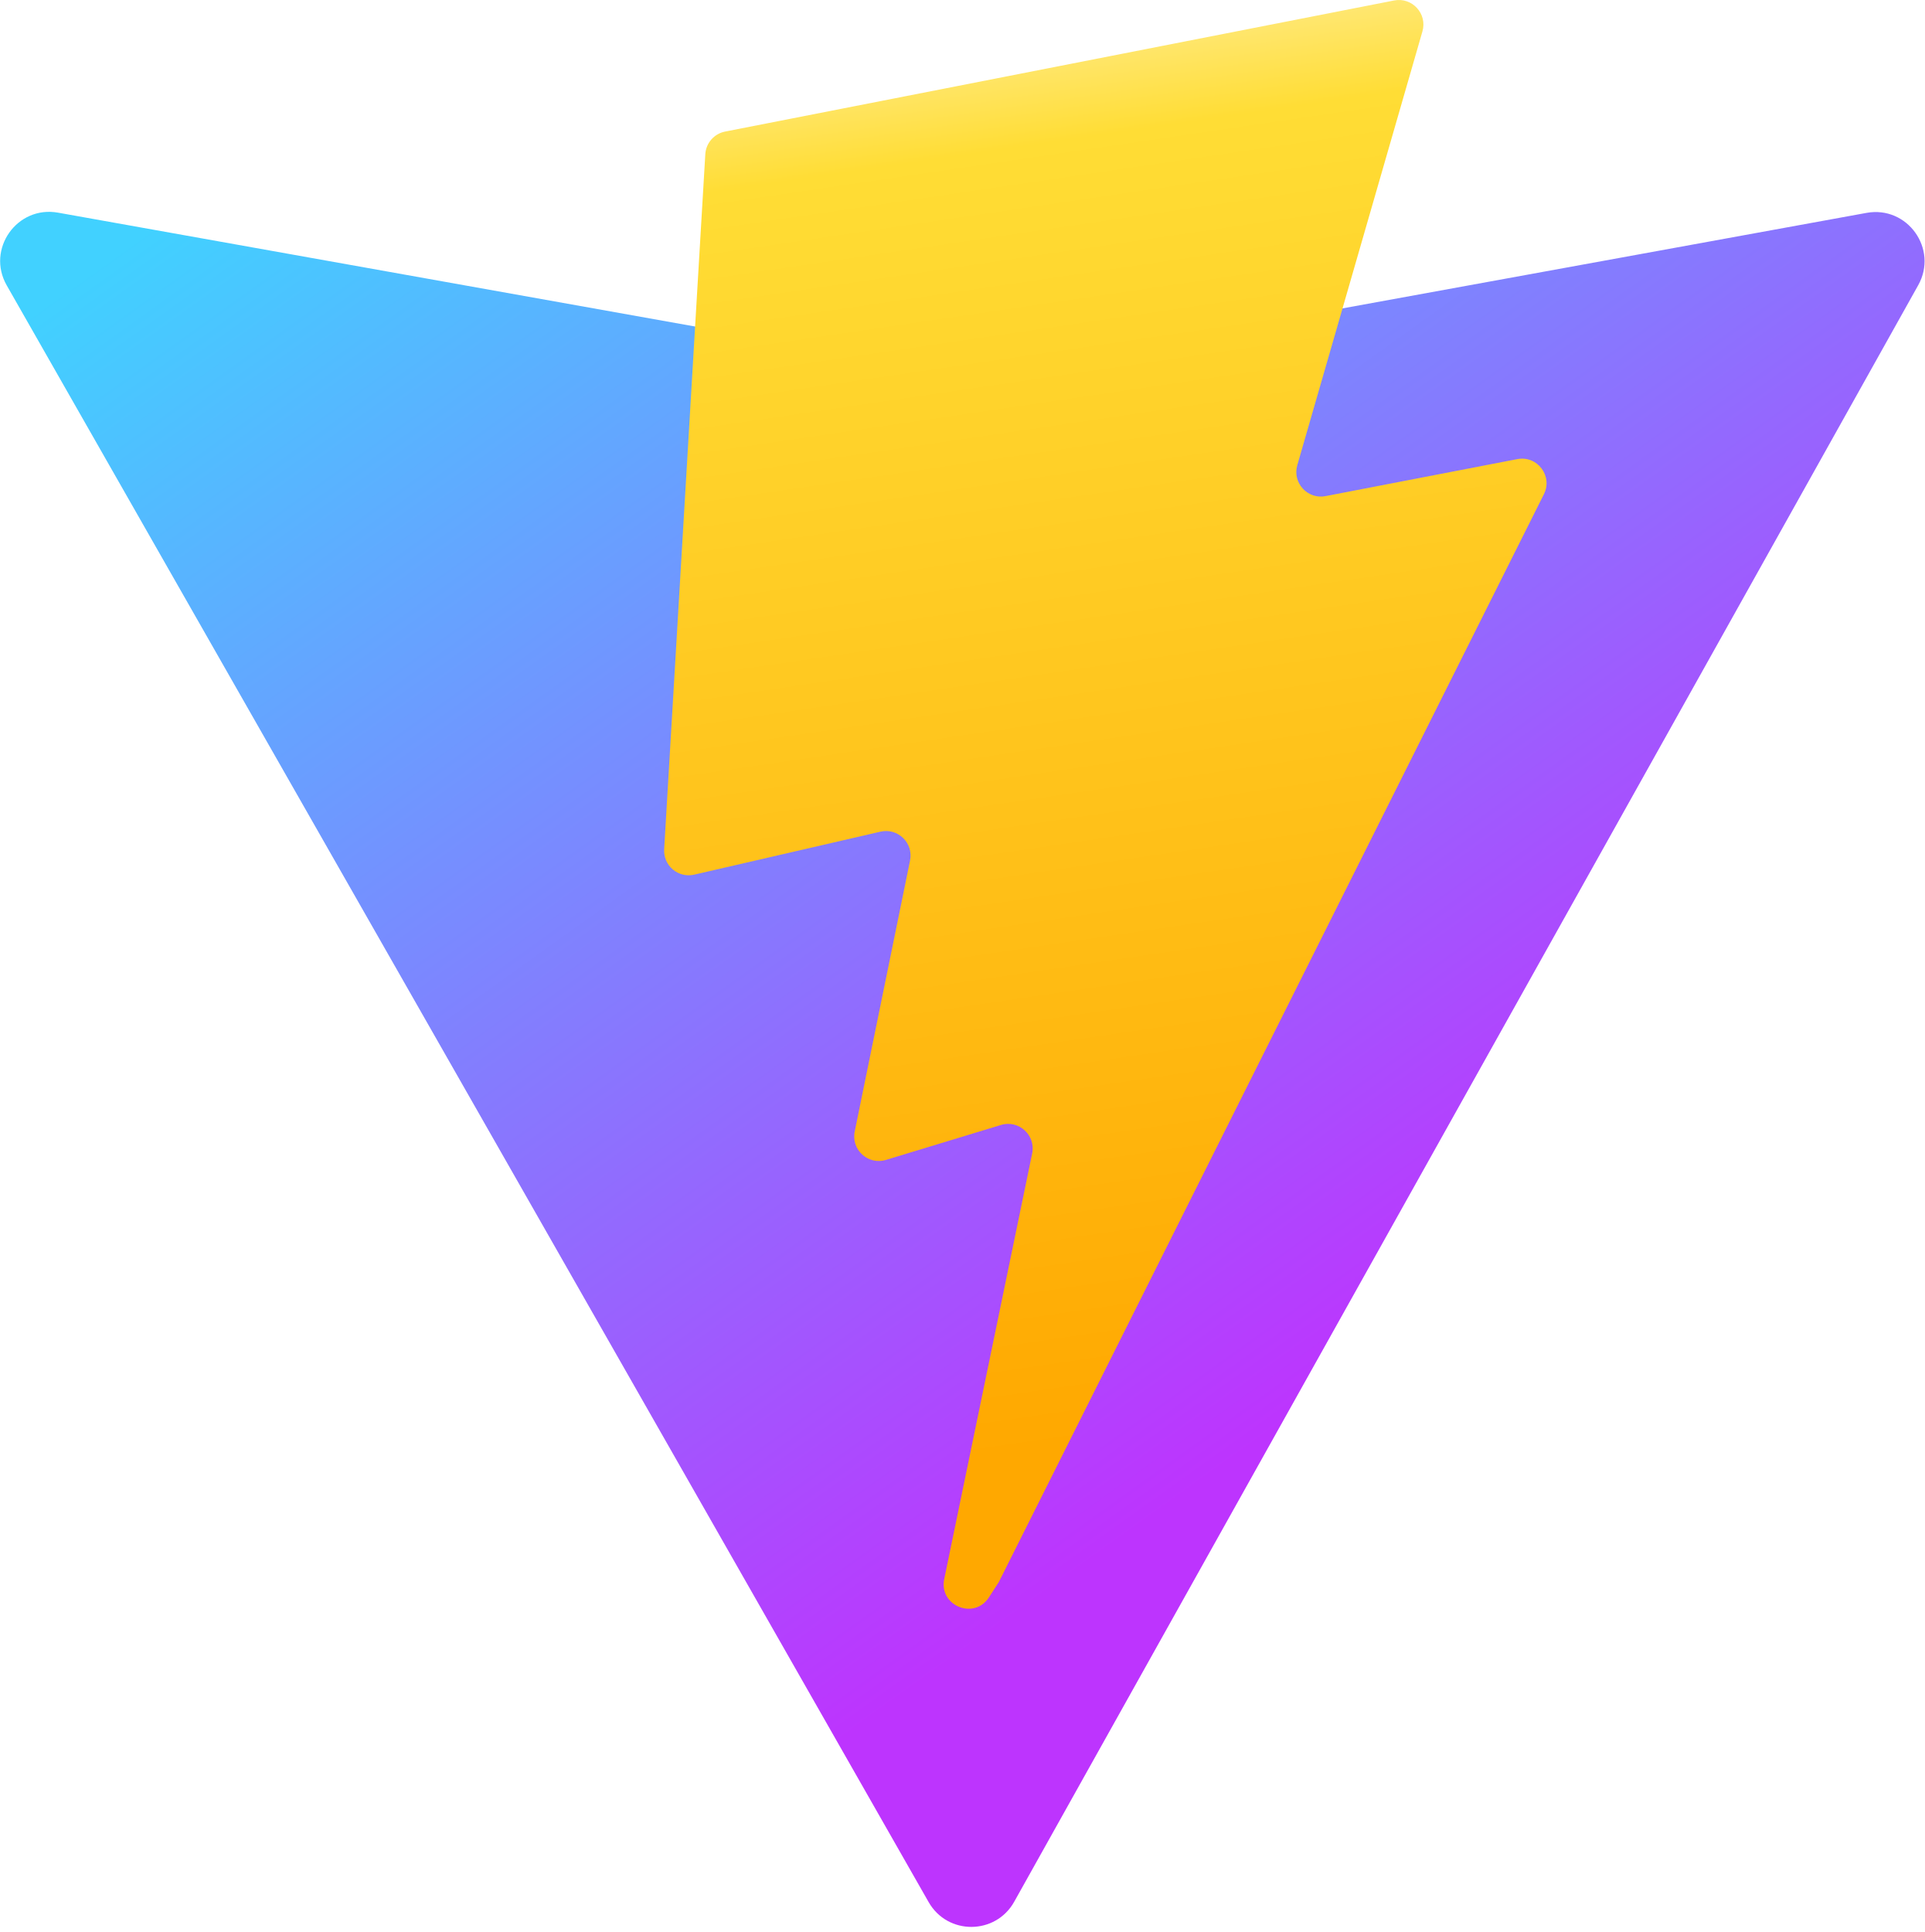
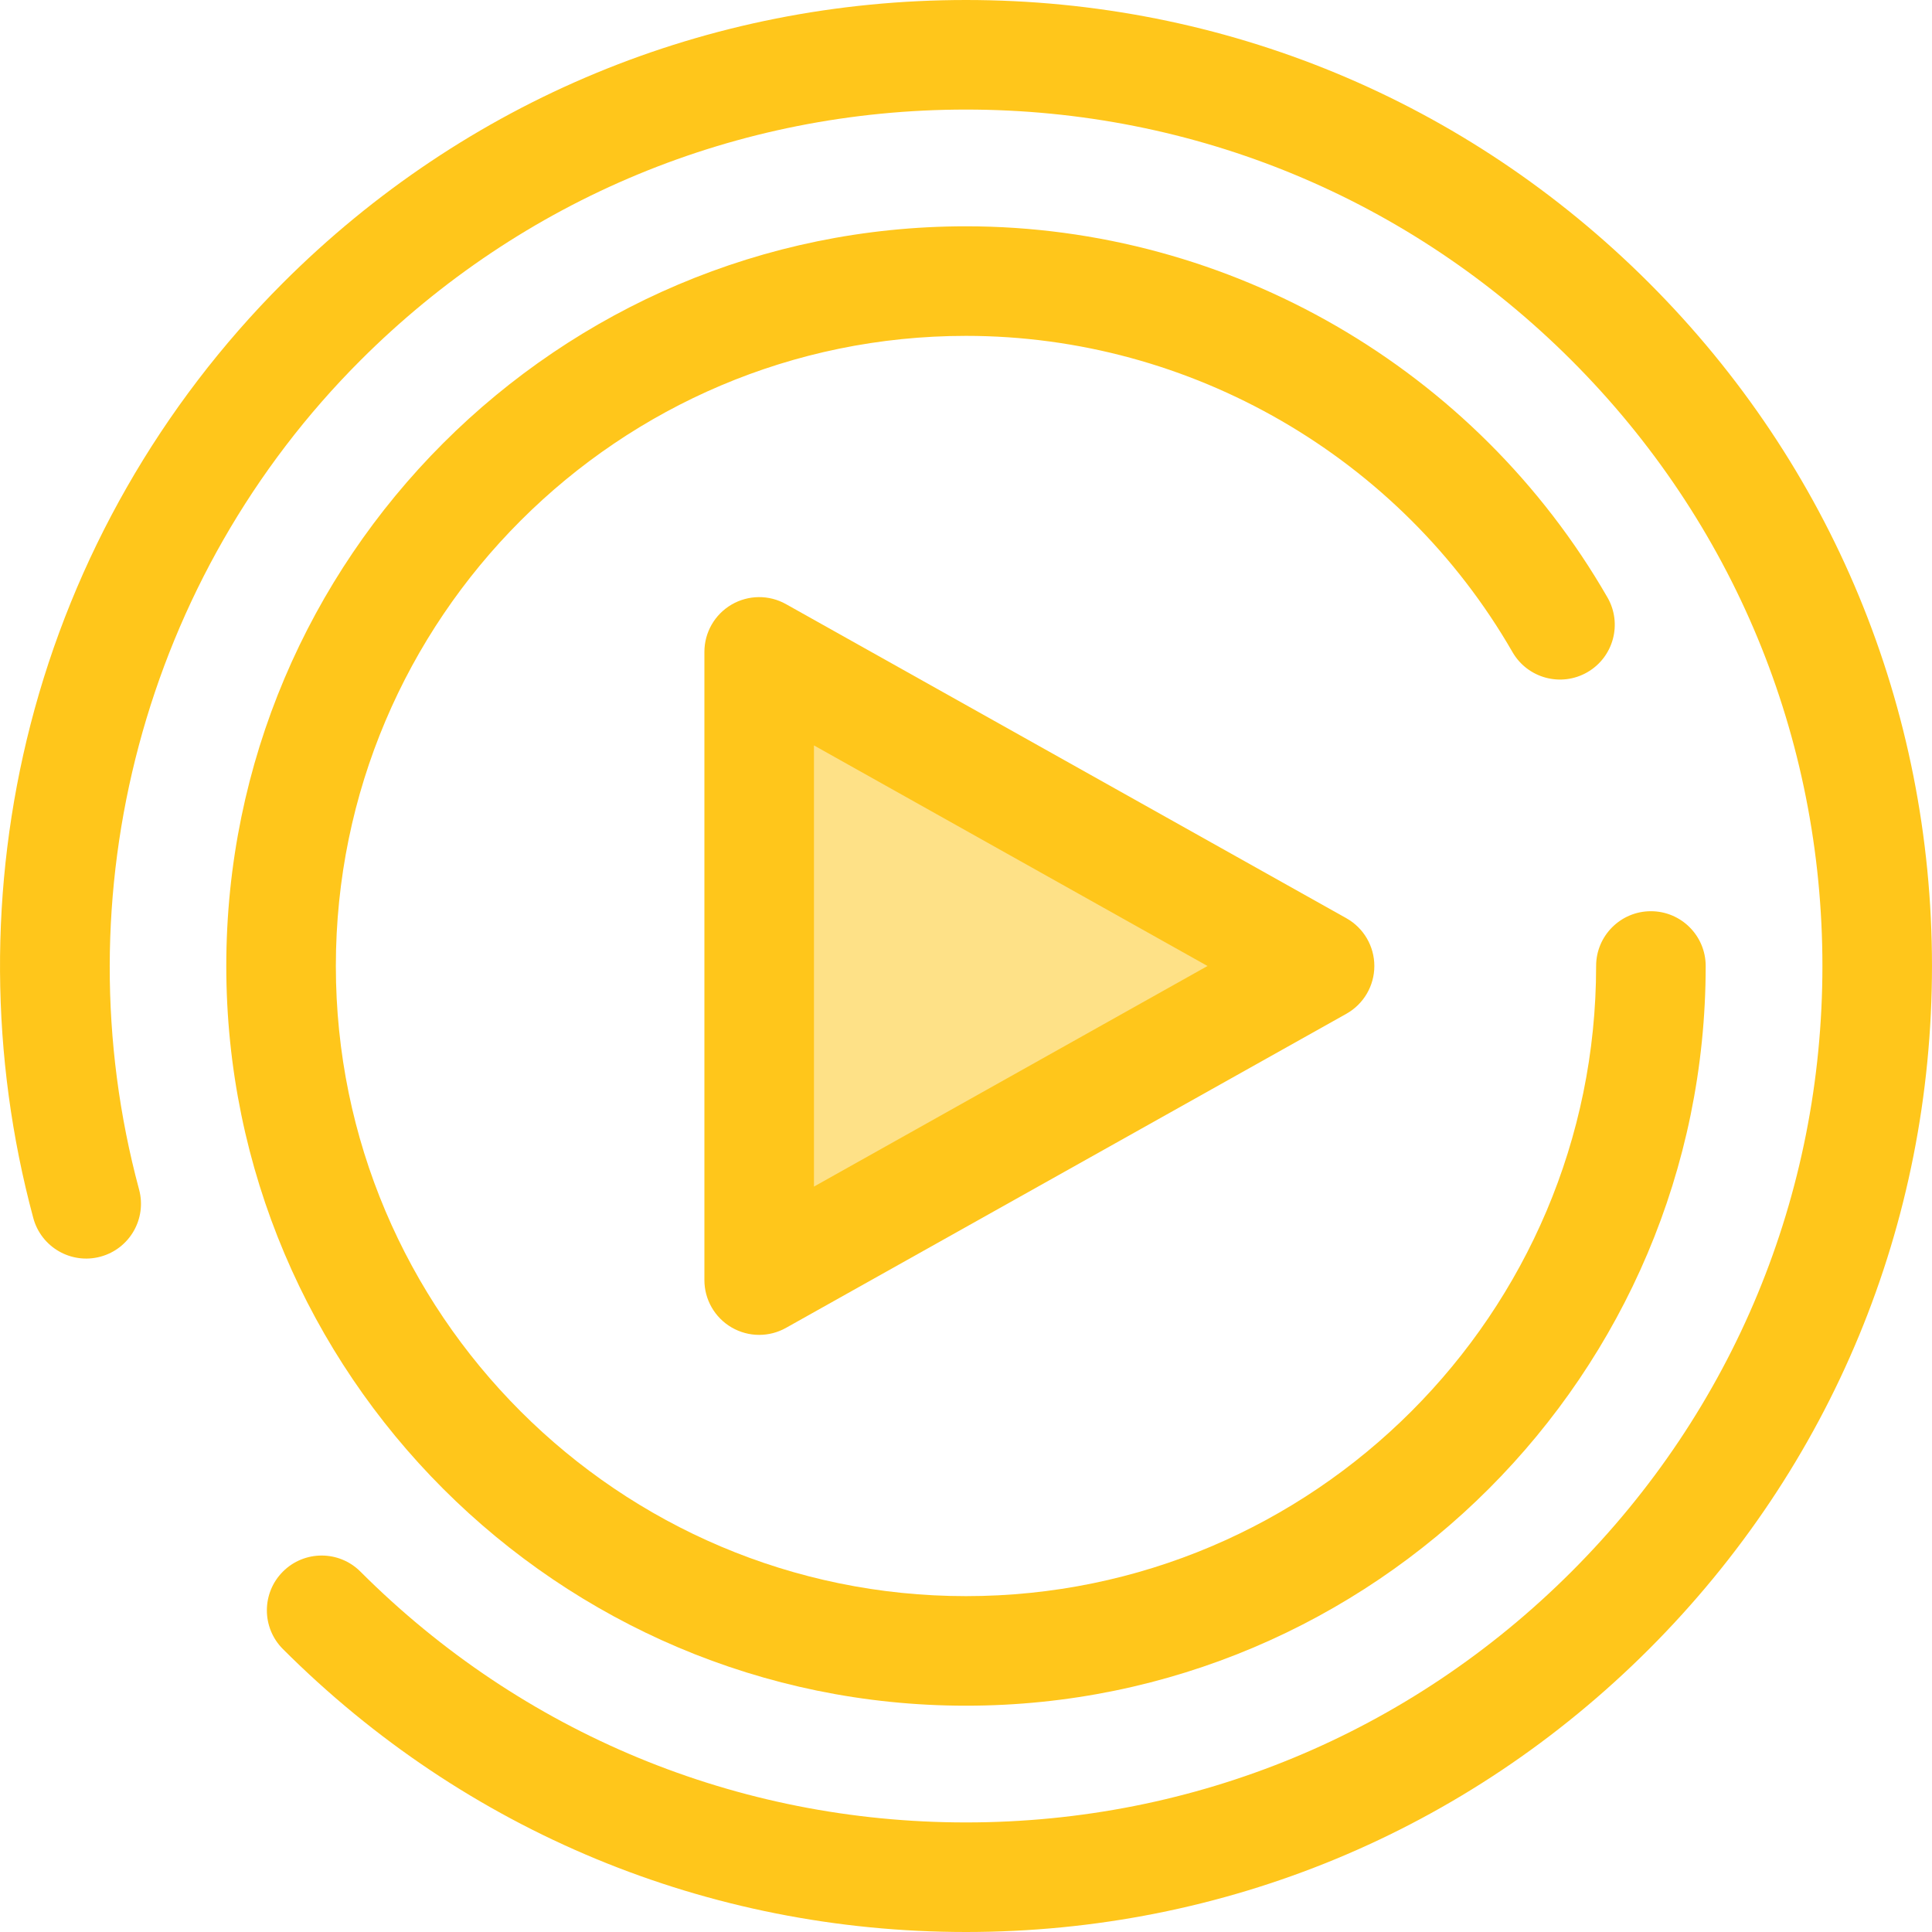
- <svg xmlns="http://www.w3.org/2000/svg" aria-hidden="true" role="img" class="iconify iconify--logos" width="31.88" height="32" preserveAspectRatio="xMidYMid meet" viewBox="0 0 256 257">
-   <defs>
-     <linearGradient id="IconifyId1813088fe1fbc01fb466" x1="-.828%" x2="57.636%" y1="7.652%" y2="78.411%">
-       <stop offset="0%" stop-color="#41D1FF" />
-       <stop offset="100%" stop-color="#BD34FE" />
-     </linearGradient>
-     <linearGradient id="IconifyId1813088fe1fbc01fb467" x1="43.376%" x2="50.316%" y1="2.242%" y2="89.03%">
-       <stop offset="0%" stop-color="#FFEA83" />
-       <stop offset="8.333%" stop-color="#FFDD35" />
-       <stop offset="100%" stop-color="#FFA800" />
-     </linearGradient>
-   </defs>
-   <path fill="url(#IconifyId1813088fe1fbc01fb466)" d="M255.153 37.938L134.897 252.976c-2.483 4.44-8.862 4.466-11.382.048L.875 37.958c-2.746-4.814 1.371-10.646 6.827-9.67l120.385 21.517a6.537 6.537 0 0 0 2.322-.004l117.867-21.483c5.438-.991 9.574 4.796 6.877 9.62Z" />
-   <path fill="url(#IconifyId1813088fe1fbc01fb467)" d="M185.432.063L96.44 17.501a3.268 3.268 0 0 0-2.634 3.014l-5.474 92.456a3.268 3.268 0 0 0 3.997 3.378l24.777-5.718c2.318-.535 4.413 1.507 3.936 3.838l-7.361 36.047c-.495 2.426 1.782 4.5 4.151 3.78l15.304-4.649c2.372-.72 4.652 1.36 4.15 3.788l-11.698 56.621c-.732 3.542 3.979 5.473 5.943 2.437l1.313-2.028l72.516-144.72c1.215-2.423-.88-5.186-3.54-4.672l-25.505 4.922c-2.396.462-4.435-1.77-3.759-4.114l16.646-57.705c.677-2.35-1.37-4.583-3.769-4.113Z" />
+ <svg xmlns="http://www.w3.org/2000/svg" version="1.1" id="Layer_1" x="0px" y="0px" viewBox="0 0 512 512" style="enable-background:new 0 0 512 512;" xml:space="preserve">
+   <polygon style="fill:#FEE187;" points="201.191,172.761 349.695,256 201.191,339.239 " />
+   <g>
+     <path style="fill:#FFC61B;" d="M201.191,353.757c-2.538,0-5.074-0.665-7.339-1.992c-4.447-2.605-7.179-7.374-7.179-12.526V172.761   c0-5.154,2.732-9.922,7.179-12.526c4.448-2.605,9.943-2.658,14.438-0.138l148.506,83.239c4.582,2.568,7.419,7.411,7.419,12.664   s-2.838,10.096-7.419,12.664l-148.507,83.239C206.082,353.14,203.636,353.757,201.191,353.757z M215.709,197.542v116.916   L320.003,256L215.709,197.542z" />
+     <path style="fill:#FFC61B;" d="M255.996,512c-68.38,0-132.667-26.629-181.02-74.98c-5.669-5.669-5.669-14.862,0-20.533   c5.669-5.669,14.862-5.669,20.533,0c42.867,42.869,99.863,66.476,160.488,66.476s117.62-23.608,160.488-66.476   C459.351,373.62,482.96,316.624,482.96,256s-23.608-117.62-66.476-160.488c-42.869-42.869-99.863-66.476-160.488-66.476   S138.376,52.644,95.509,95.512c-57.256,57.256-79.728,141.45-58.65,219.728c2.085,7.742-2.501,15.708-10.244,17.793   c-7.738,2.086-15.708-2.501-17.793-10.244C-2.68,280.078-2.935,234.853,8.086,192.005C19.44,147.853,42.572,107.387,74.977,74.98   C123.328,26.629,187.616,0,255.996,0s132.667,26.629,181.02,74.98c48.352,48.352,74.98,112.639,74.98,181.02   s-26.629,132.667-74.98,181.02C388.663,485.371,324.376,512,255.996,512z" />
+     <path style="fill:#FFC61B;" d="M255.996,452.028c-108.091,0-196.028-87.938-196.028-196.028S147.905,59.972,255.996,59.972   c69.93,0,135.07,37.687,169.997,98.355c4,6.948,1.61,15.825-5.338,19.826c-6.947,4.001-15.825,1.61-19.826-5.338   c-29.76-51.693-85.258-83.807-144.833-83.807c-92.08,0-166.992,74.913-166.992,166.992s74.913,166.992,166.992,166.992   S422.988,348.079,422.988,256c0-8.018,6.5-14.518,14.518-14.518s14.518,6.5,14.518,14.518   C452.024,364.091,364.085,452.028,255.996,452.028z" />
+   </g>
+   <g>
+ </g>
+   <g>
+ </g>
+   <g>
+ </g>
+   <g>
+ </g>
+   <g>
+ </g>
+   <g>
+ </g>
+   <g>
+ </g>
+   <g>
+ </g>
+   <g>
+ </g>
+   <g>
+ </g>
+   <g>
+ </g>
+   <g>
+ </g>
+   <g>
+ </g>
+   <g>
+ </g>
+   <g>
+ </g>
</svg>
